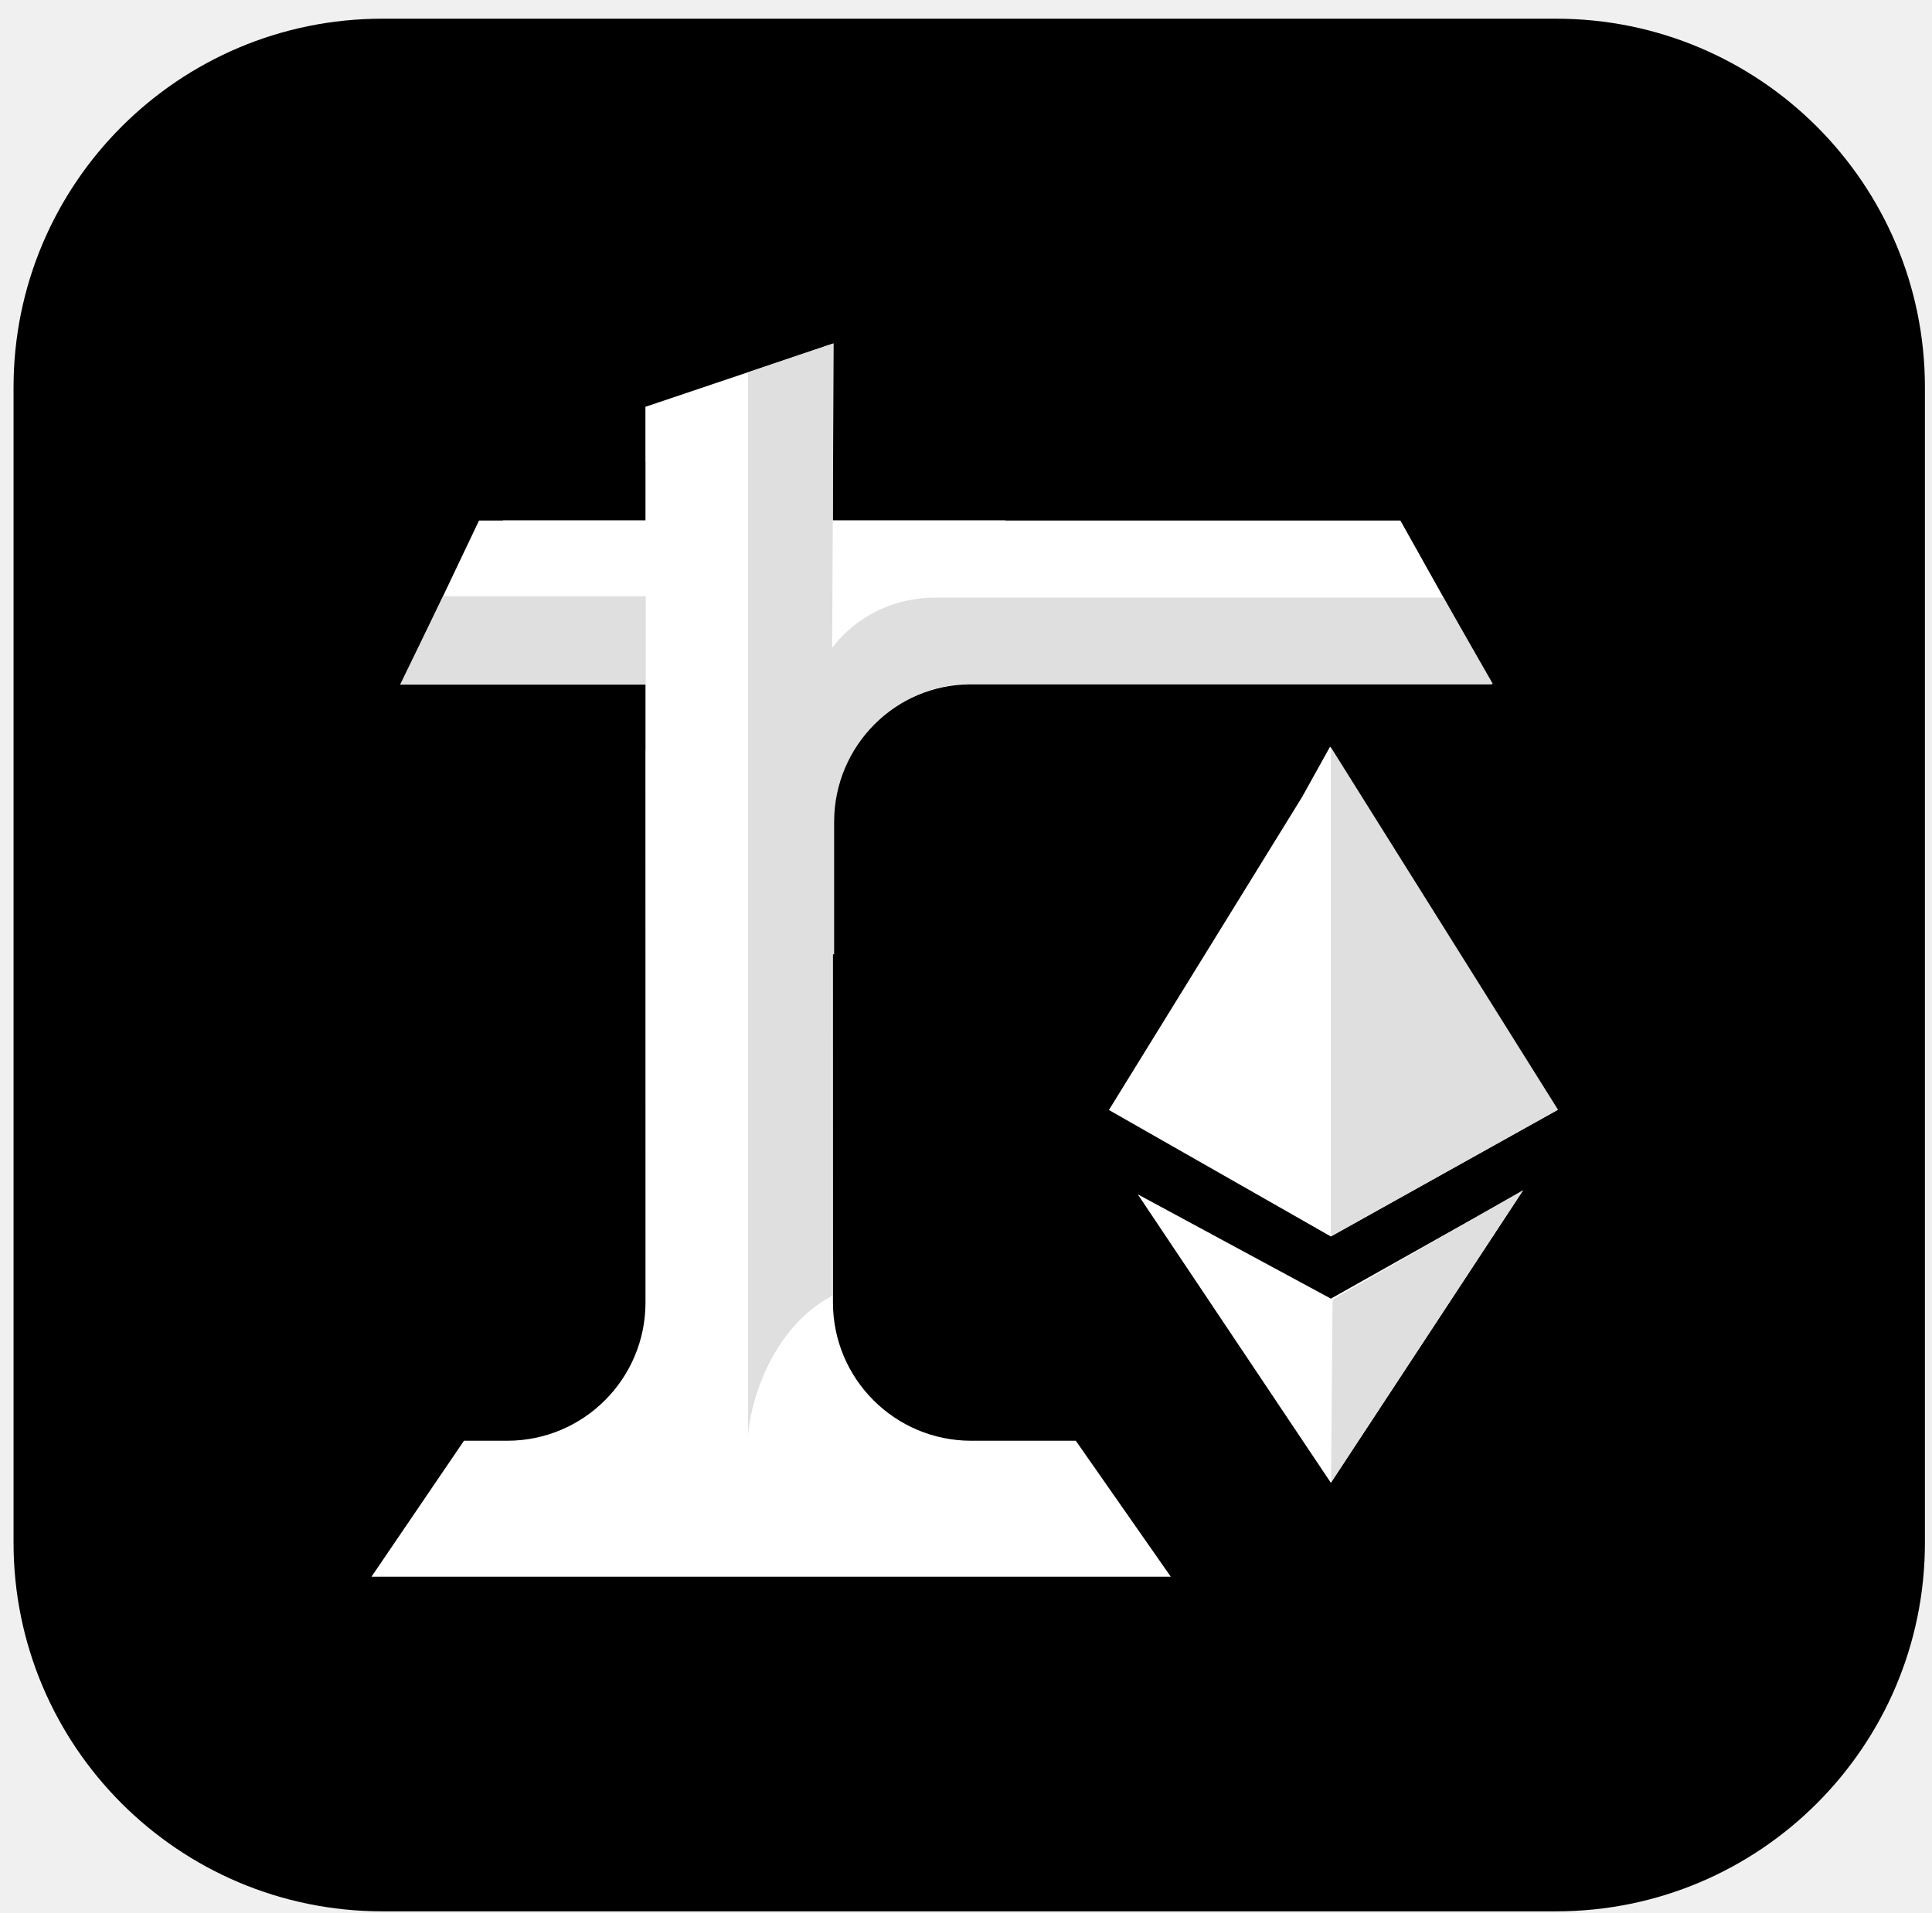
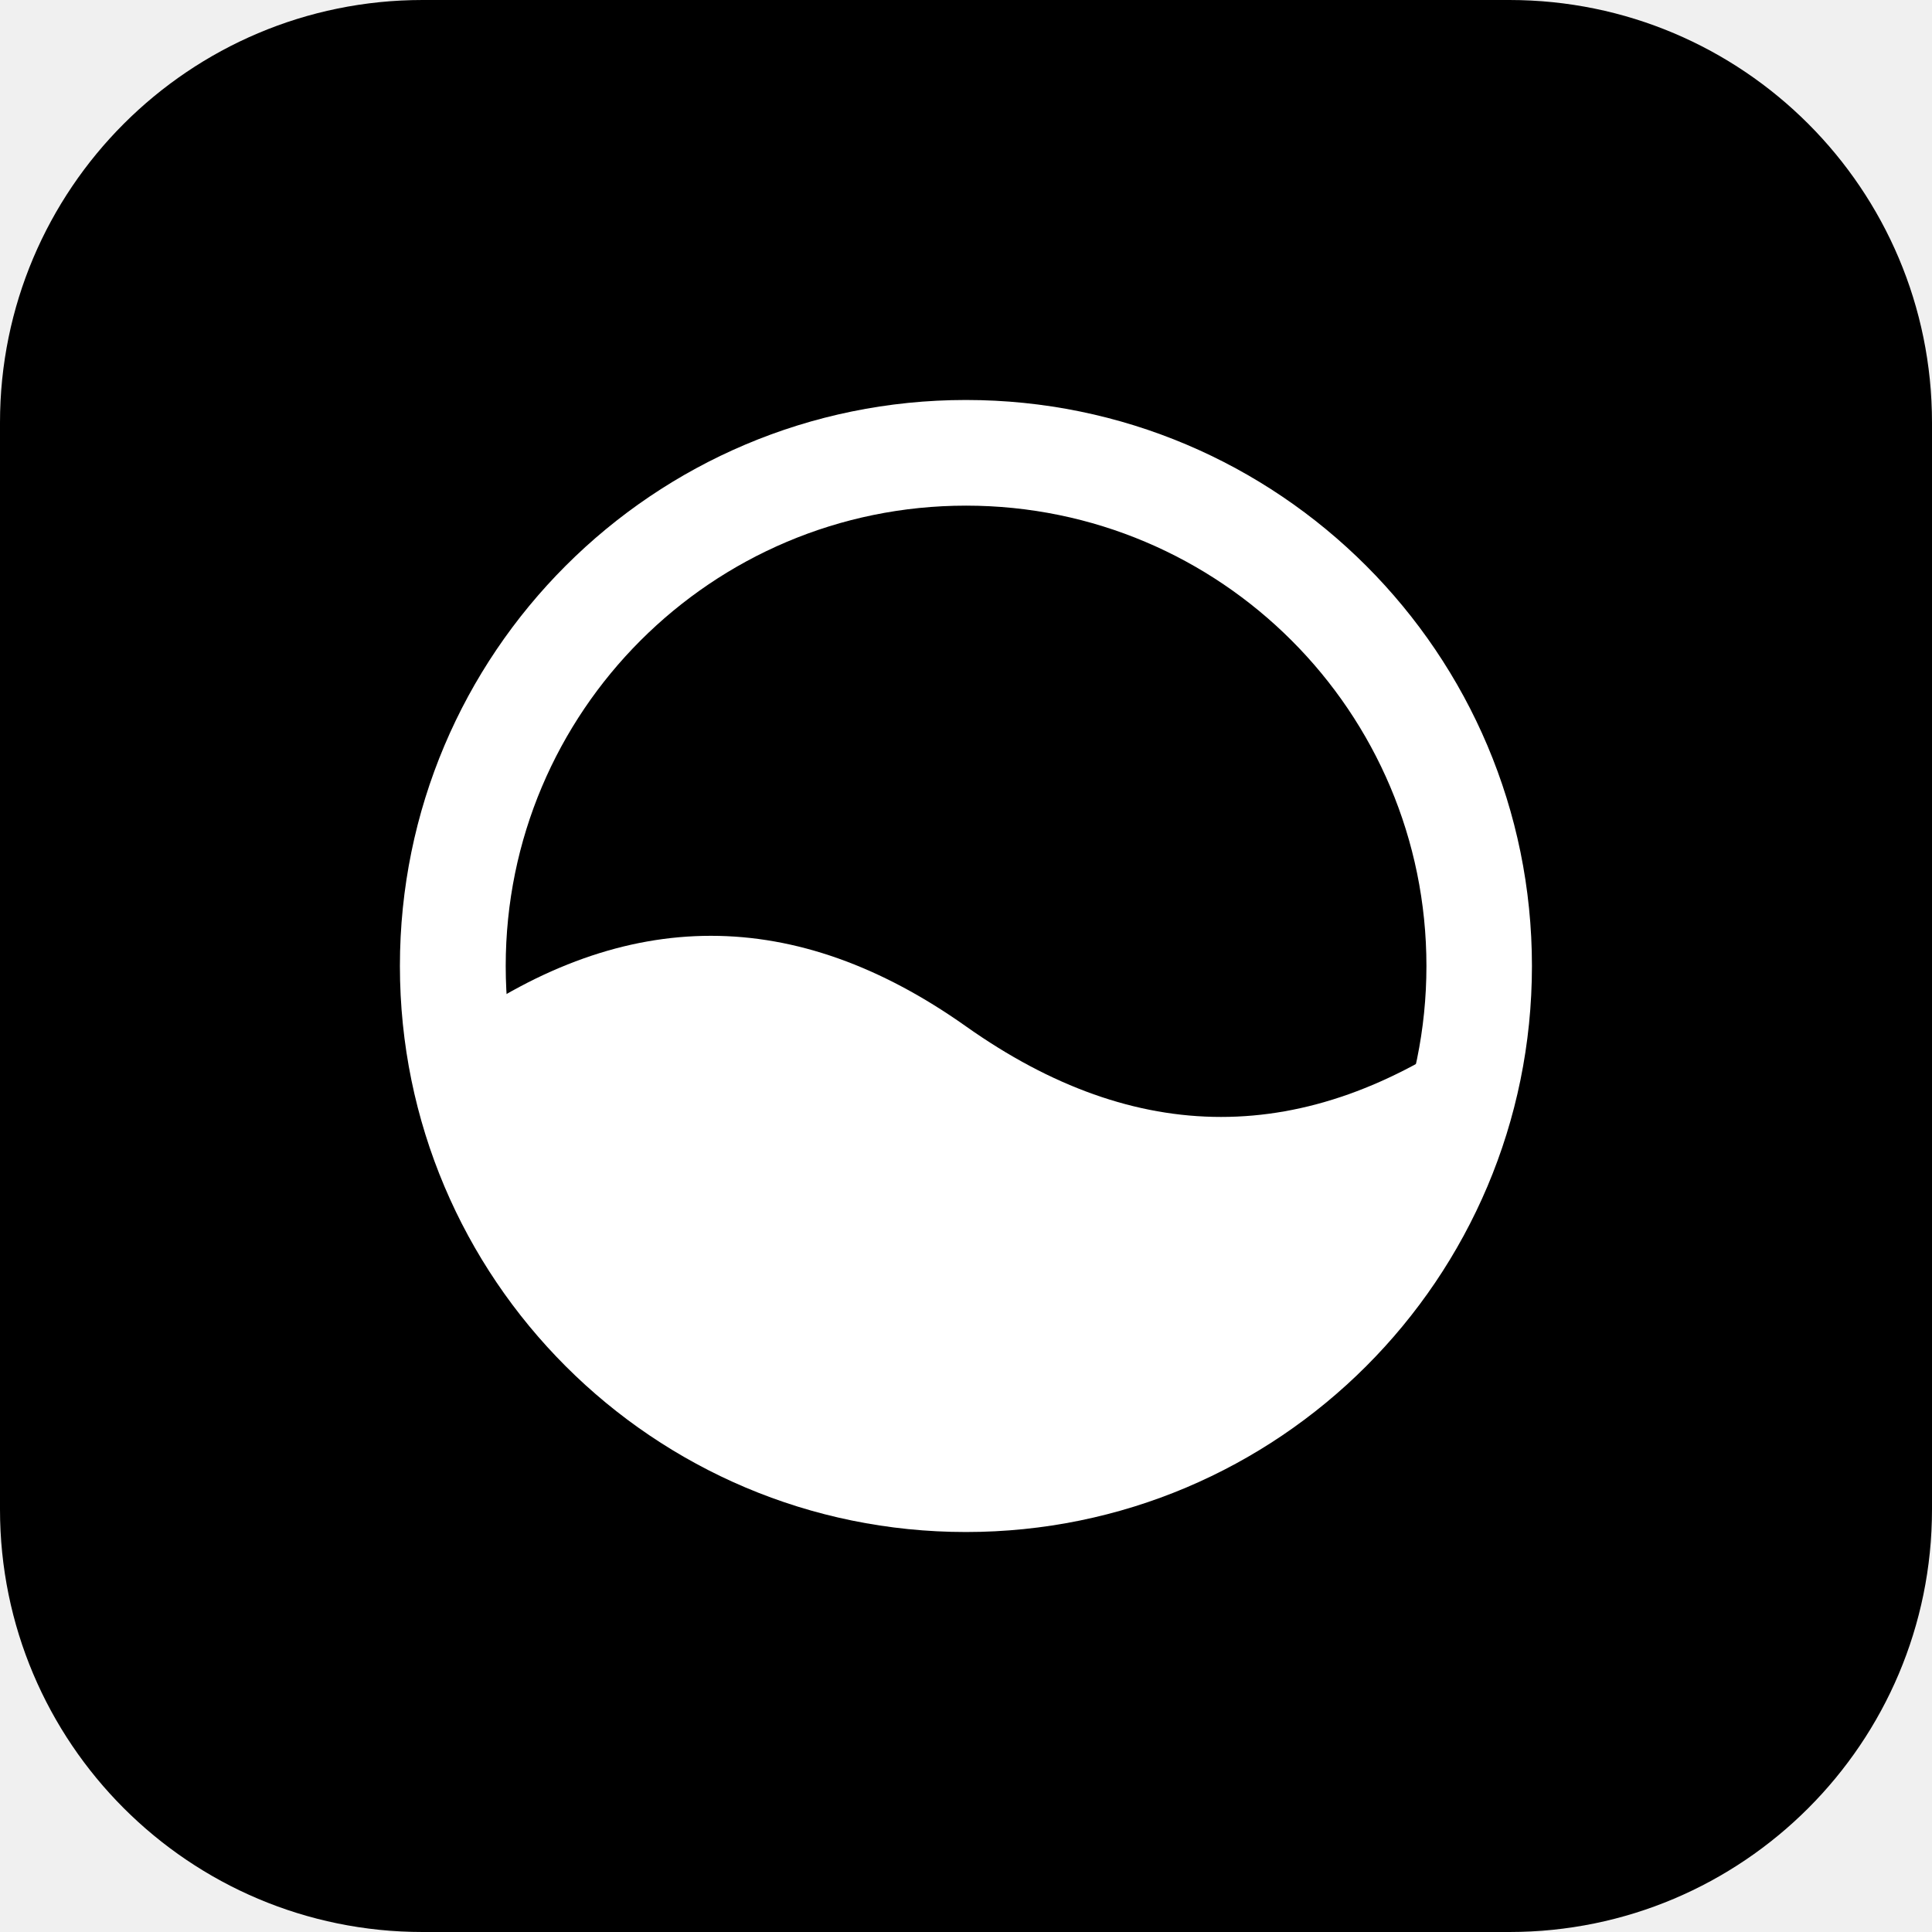
- <svg xmlns="http://www.w3.org/2000/svg" width="103" height="102" viewBox="0 0 103 102" fill="none">
-   <rect x="0.722" y="0.997" width="101.901" height="100.925" rx="19.661" fill="black" />
-   <path d="M69.415 42.505L70.912 39.812L72.544 42.505L83.024 59.191L70.953 65.936L59.119 59.191L69.415 42.505Z" fill="white" />
-   <path d="M70.953 69.25L60.658 63.688L70.953 79.072L81.184 63.498L70.953 69.25Z" fill="white" />
-   <path d="M70.953 65.926V41.853V39.85L83.063 59.178L70.953 65.926Z" fill="#DFDFDF" />
-   <path d="M70.962 79.05L71.041 69.297L81.206 63.463L70.962 79.05Z" fill="#DFDFDF" />
-   <path d="M34.409 21.693V24.613H34.413L34.412 27.747H26.809L26.809 27.757H25.538L21.384 36.491H34.413V39.972H34.409L34.413 69.455C34.413 73.527 31.113 76.828 27.041 76.828H24.735L19.806 84.077H62.417L57.354 76.828H51.779C47.708 76.828 44.407 73.527 44.407 69.455L44.402 43.665C44.507 39.708 47.73 36.527 51.705 36.491H79.548L74.658 27.757H53.602L53.602 27.747L44.399 27.747L44.399 24.613H44.402V18.325L34.409 21.693Z" fill="white" />
-   <path d="M39.882 19.852V76.55C39.973 74.964 41.047 70.855 44.365 69.103V50.867L44.47 50.9V43.831C44.47 39.759 47.771 36.458 51.843 36.458H79.581L76.951 31.866H49.908C46.129 31.866 44.365 34.556 44.365 34.556L44.444 18.307L39.882 19.852Z" fill="#DFDFDF" />
-   <path d="M23.622 31.793L21.329 36.508H34.425V31.793H23.622Z" fill="#DFDFDF" />
+ <svg xmlns="http://www.w3.org/2000/svg" width="128" height="128" viewBox="0 0 128 128" fill="none">
+   <rect width="128" height="128" rx="28" fill="#000000" />
+   <path d="M30.2 68 C41.5 60 52.7 60 64 68 C75.3 76 86.5 76 97.8 68 A34 34 0 0 1 30.2 68 Z" fill="#ffffff" />
+   <path d="M64 26.5 A37.5 37.5 0 1 1 63.99 26.5 Z M64 33.5 A30.5 30.5 0 1 0 64.01 33.5 Z" fill="#ffffff" fill-rule="evenodd" />
</svg>
